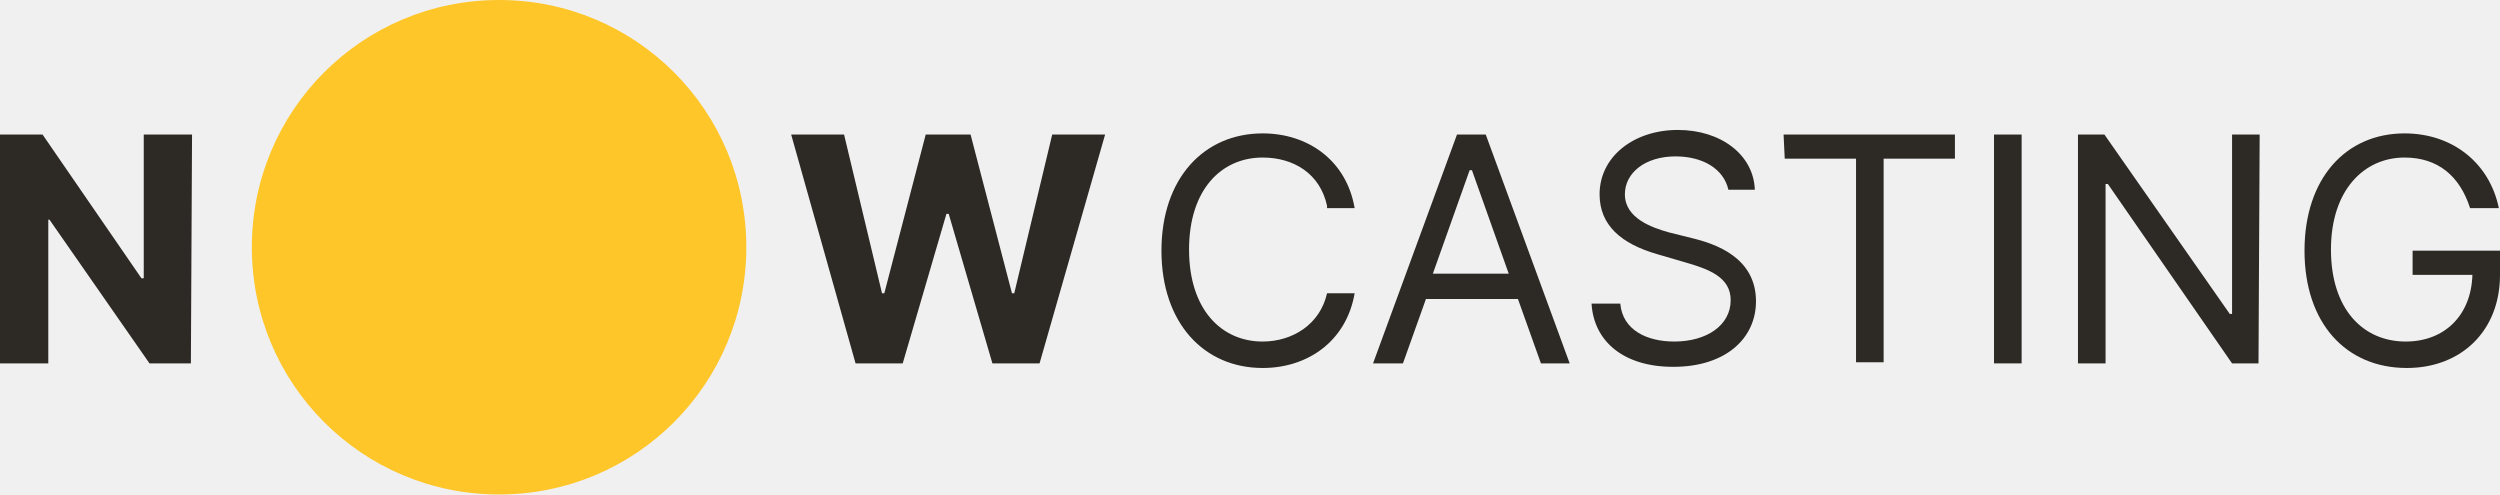
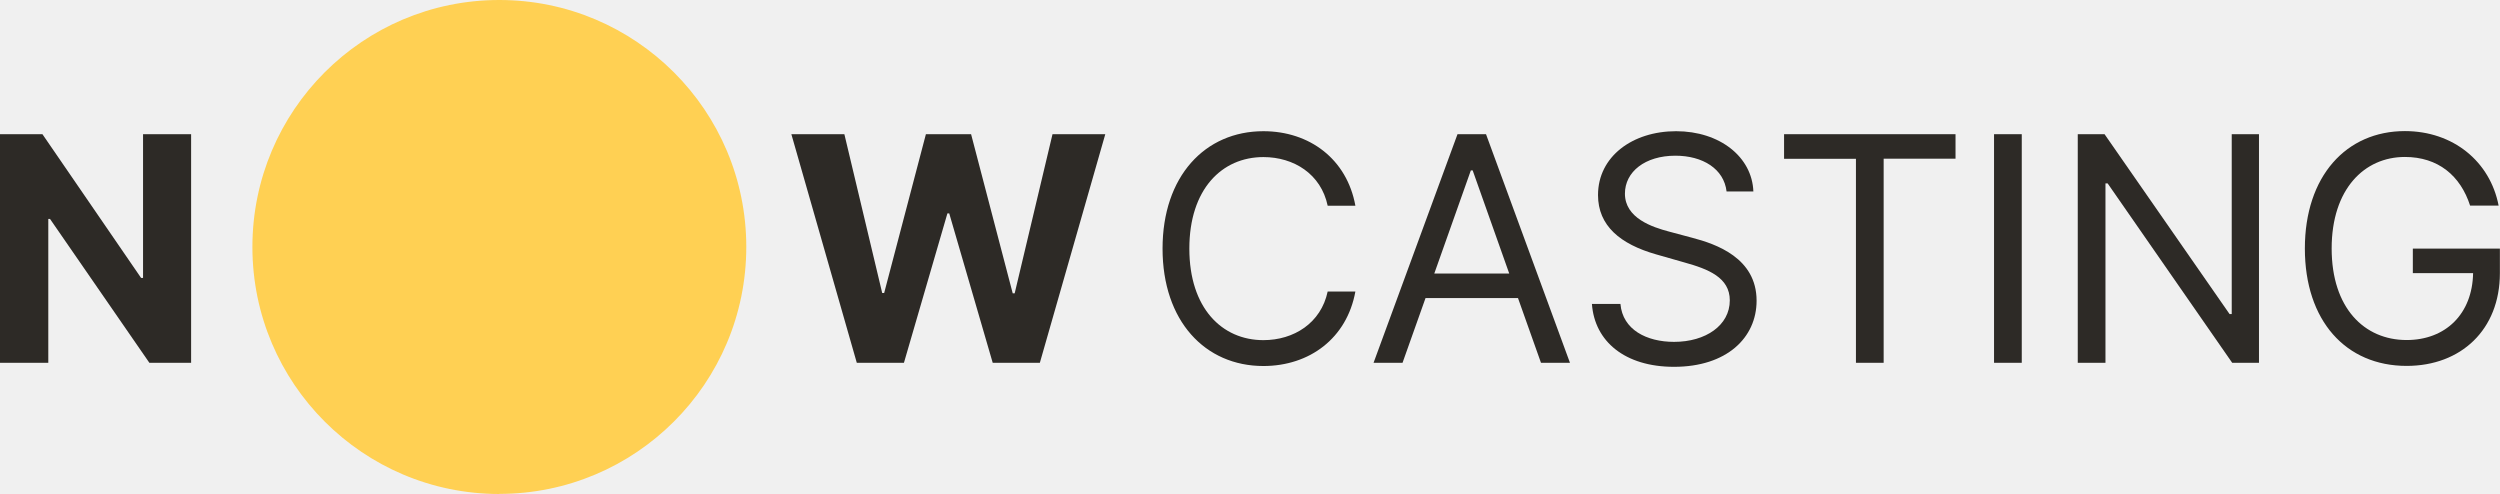
- <svg xmlns="http://www.w3.org/2000/svg" version="1.1" id="Layer_1" x="0px" y="0px" style="enable-background:new 0 0 303.3 128.9;" xml:space="preserve" viewBox="43 42.9 217.4 43">
-   <style type="text/css">
- 	.st0{fill:#FFFFFF;}
- 	.st1{fill:#FFC629;}
- 	.st2{fill:#2D2A26;}
- </style>
-   <g>
+ <svg xmlns="http://www.w3.org/2000/svg" id="Layer_2" viewBox="0 0 217.41 42.95">
+   <defs>
+     <style>.cls-1{fill:#ffd053;}.cls-2{fill:#2d2a26;}</style>
+   </defs>
+   <g id="Layer_1-2">
+     <path class="cls-2" d="M16.62,31.55h-3.63L4.35,19.04h-.15v12.51H0V11.67H3.69l8.58,12.5h.17V11.67h4.18V31.55Z" />
+     <path class="cls-2" d="M68.84,11.67h4.59l3.29,13.81h.17l3.63-13.81h3.93l3.62,13.84h.17l3.29-13.84h4.59l-5.69,19.88h-4.1l-3.78-12.99h-.16l-3.78,12.99h-4.1l-5.69-19.88Z" />
    <g>
-       <path class="st2" d="M59.6,74.5h-3.6L47.3,62h-0.1l0,12.5H43l0-19.9h3.7l8.6,12.5h0.2l0-12.5h4.2L59.6,74.5z" />
+       <path class="cls-2" d="M115.46,17.89c-.58-2.76-2.95-4.23-5.59-4.23-3.61,0-6.44,2.79-6.44,7.96s2.83,7.96,6.44,7.96c2.64,0,5.01-1.48,5.59-4.23h2.41c-.74,4.08-4,6.48-8,6.48-5.08,0-8.77-3.92-8.77-10.21s3.69-10.21,8.77-10.21c4,0,7.26,2.41,8,6.48h-2.41Z" />
+       <path class="cls-2" d="M119.45,31.55l7.3-19.88h2.48l7.3,19.88h-2.52l-2-5.63h-8.04l-2,5.63h-2.52Zm11.8-7.76l-3.18-8.97h-.16l-3.18,8.97h6.52Z" />
+       <path class="cls-2" d="M145.7,13.54c-2.64,0-4.39,1.4-4.39,3.3,0,2.13,2.37,2.91,3.84,3.3l2.02,.54c2.06,.54,5.59,1.75,5.59,5.47,0,3.22-2.6,5.75-7.18,5.75-4.27,0-6.91-2.21-7.14-5.47h2.48c.19,2.25,2.29,3.3,4.66,3.3,2.76,0,4.85-1.44,4.85-3.61,0-1.98-1.86-2.72-3.96-3.3l-2.45-.7c-3.11-.89-5.05-2.48-5.05-5.16,0-3.34,2.99-5.55,6.79-5.55s6.61,2.24,6.72,5.24h-2.33c-.23-1.96-2.06-3.11-4.46-3.11Z" />
+       <path class="cls-2" d="M155.15,11.67h14.91v2.13h-6.25V31.55h-2.41V13.81h-6.25v-2.13Z" />
+       <path class="cls-2" d="M175.82,31.55h-2.41V11.67h2.41V31.55Z" />
+       <path class="cls-2" d="M196.45,31.55h-2.33l-10.83-15.6h-.19v15.6h-2.41V11.67h2.33l10.87,15.64h.19V11.67h2.37V31.55Z" />
+       <path class="cls-2" d="M209.14,13.65c-3.53,0-6.37,2.79-6.37,7.96s2.83,7.96,6.52,7.96c3.37,0,5.72-2.25,5.78-5.82h-5.24v-2.13h7.57v2.13c0,4.92-3.38,8.07-8.11,8.07-5.28,0-8.85-3.92-8.85-10.21s3.6-10.21,8.7-10.21c4.19,0,7.41,2.64,8.15,6.48h-2.48c-.84-2.61-2.79-4.23-5.67-4.23Z" />
    </g>
-   </g>
-   <g>
-     <path class="st2" d="M111.8,54.6h4.6l3.3,13.8h0.2l3.6-13.8h3.9l3.6,13.8h0.2l3.3-13.8l4.6,0l-5.7,19.9h-4.1l-3.8-13h-0.2l-3.8,13   h-4.1L111.8,54.6z" />
-   </g>
-   <g>
-     <path class="st2" d="M158.4,60.8c-0.6-2.8-2.9-4.2-5.6-4.2c-3.6,0-6.4,2.8-6.4,8c0,5.2,2.8,8,6.4,8c2.6,0,5-1.5,5.6-4.2h2.4   c-0.7,4.1-4,6.5-8,6.5c-5.1,0-8.8-3.9-8.8-10.2c0-6.3,3.7-10.2,8.8-10.2c4,0,7.3,2.4,8,6.5H158.4z" />
-     <path class="st2" d="M162.4,74.5l7.3-19.9l2.5,0l7.3,19.9H177l-2-5.6h-8l-2,5.6H162.4z M174.2,66.7l-3.2-9h-0.2l-3.2,9H174.2z" />
-     <path class="st2" d="M188.7,56.5c-2.6,0-4.4,1.4-4.4,3.3c0,2.1,2.4,2.9,3.8,3.3l2,0.5c2.1,0.5,5.6,1.7,5.6,5.5   c0,3.2-2.6,5.7-7.2,5.7c-4.3,0-6.9-2.2-7.1-5.5h2.5c0.2,2.3,2.3,3.3,4.7,3.3c2.8,0,4.9-1.4,4.9-3.6c0-2-1.9-2.7-4-3.3l-2.4-0.7   c-3.1-0.9-5-2.5-5-5.2c0-3.3,3-5.6,6.8-5.6c3.8,0,6.6,2.2,6.7,5.2h-2.3C192.9,57.6,191.1,56.5,188.7,56.5z" />
-     <path class="st2" d="M198.1,54.6l14.9,0v2.1h-6.2l0,17.7h-2.4l0-17.7h-6.2L198.1,54.6z" />
-     <path class="st2" d="M218.8,74.5h-2.4l0-19.9h2.4L218.8,74.5z" />
-     <path class="st2" d="M239.4,74.5h-2.3l-10.8-15.6h-0.2l0,15.6h-2.4l0-19.9h2.3l10.9,15.6h0.2l0-15.6h2.4L239.4,74.5z" />
-     <path class="st2" d="M252.1,56.6c-3.5,0-6.4,2.8-6.4,8c0,5.2,2.8,8,6.5,8c3.4,0,5.7-2.3,5.8-5.8h-5.2v-2.1h7.6v2.1   c0,4.9-3.4,8.1-8.1,8.1c-5.3,0-8.9-3.9-8.9-10.2c0-6.3,3.6-10.2,8.7-10.2c4.2,0,7.4,2.6,8.2,6.5h-2.5   C256.9,58.2,255,56.6,252.1,56.6z" />
-   </g>
-   <g>
-     <path class="st1" d="M86.4,85.9c11.9,0,21.5-9.6,21.5-21.5c0-11.9-9.6-21.5-21.5-21.5s-21.5,9.6-21.5,21.5   C64.9,76.3,74.5,85.9,86.4,85.9" />
+     <path class="cls-1" d="M43.42,42.95c11.86,0,21.48-9.61,21.48-21.48C64.9,9.62,55.28,0,43.42,0S21.95,9.61,21.95,21.48c0,11.86,9.62,21.48,21.48,21.48" />
  </g>
</svg>
